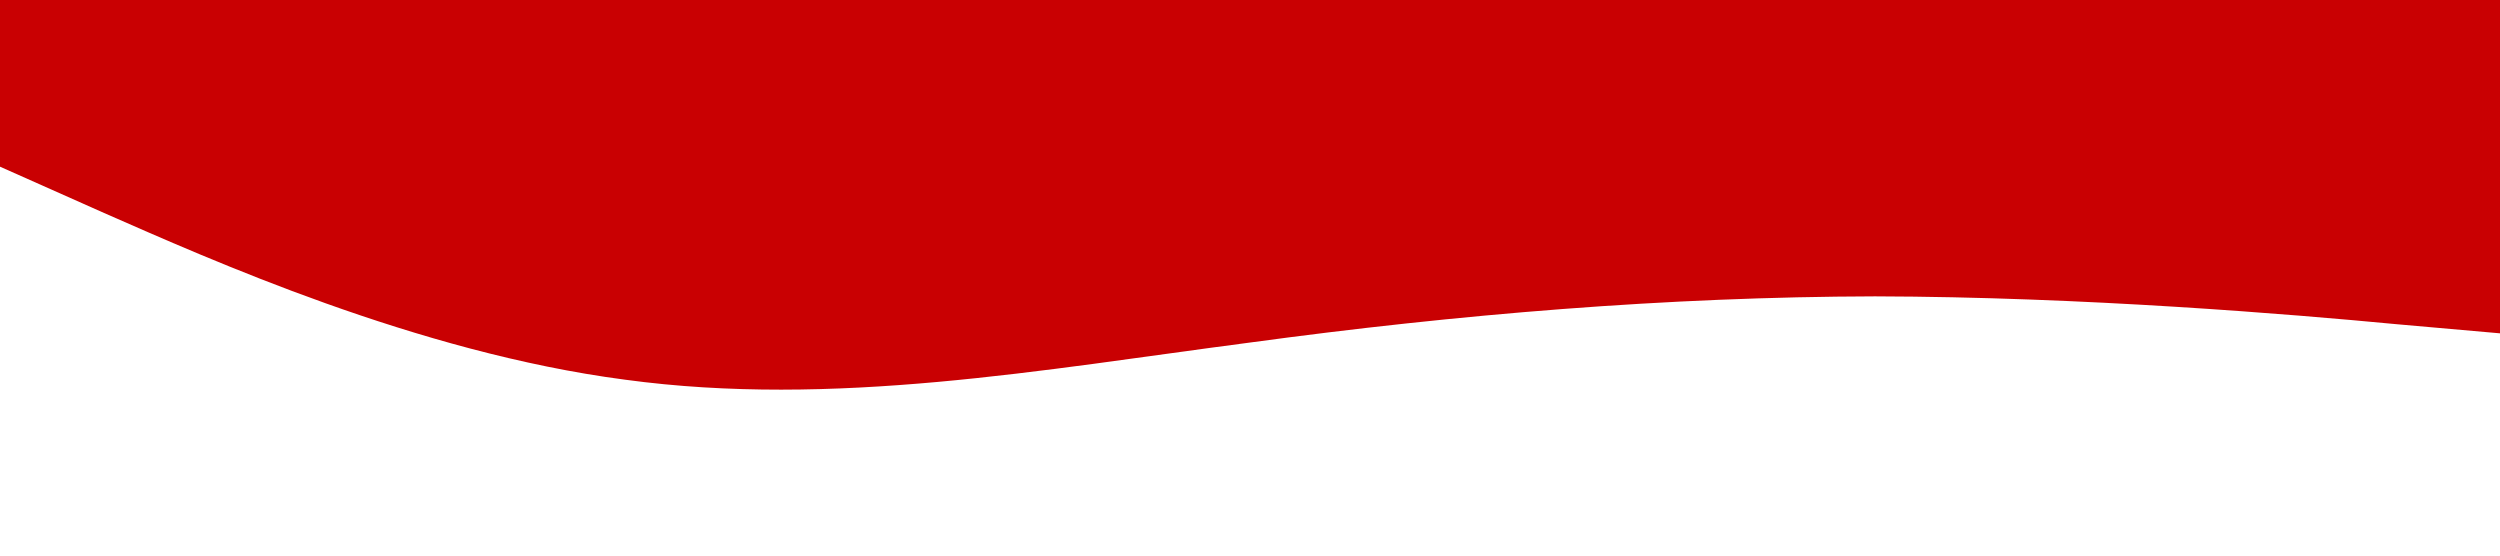
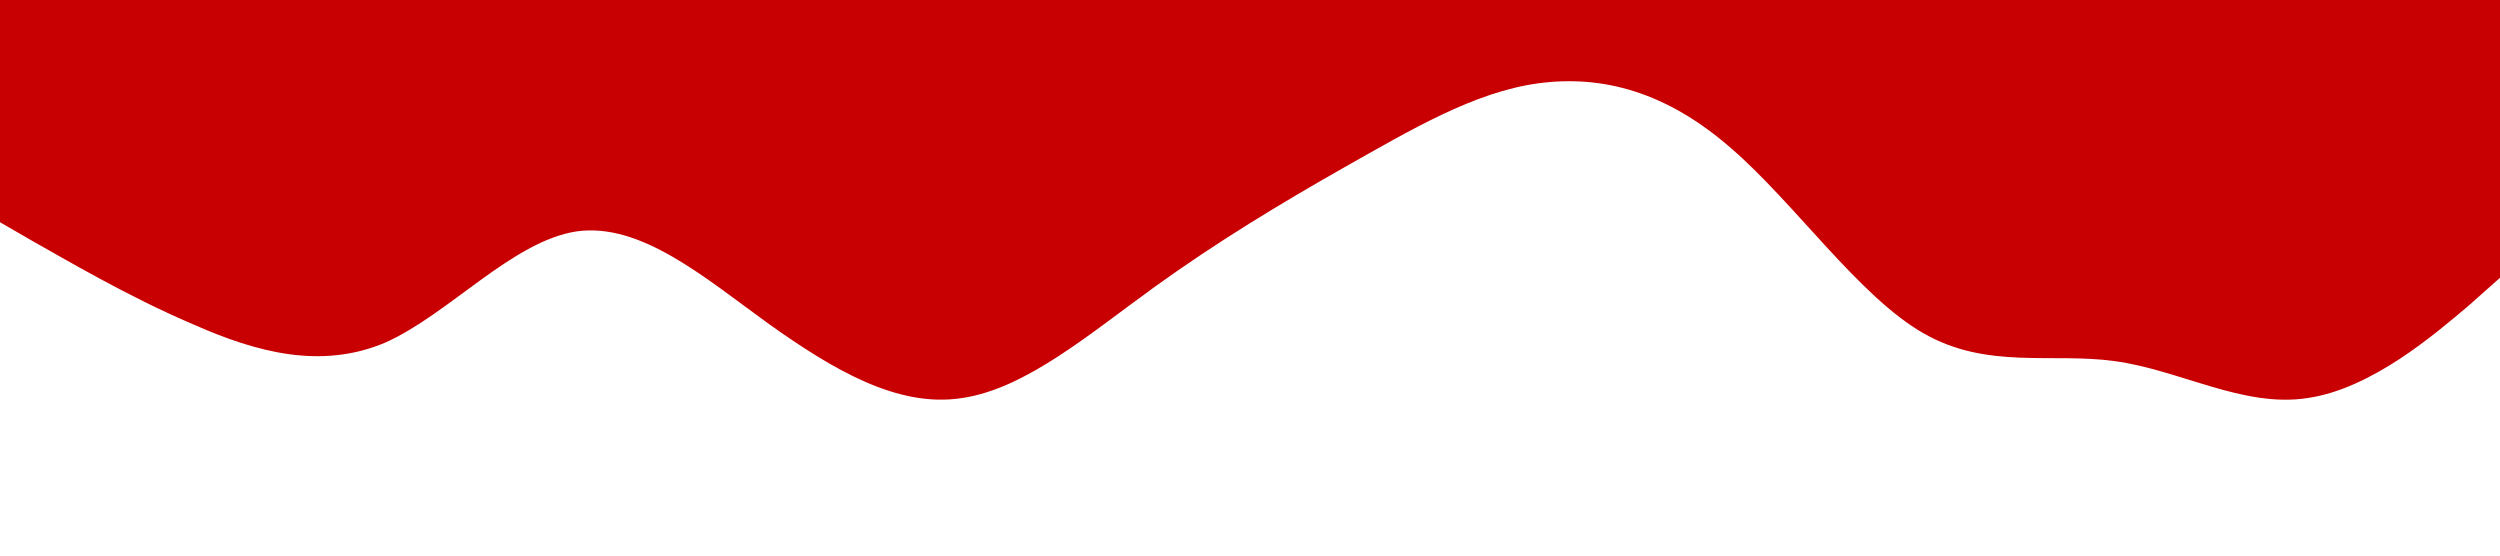
<svg xmlns="http://www.w3.org/2000/svg" viewBox="0 0 1440 320">
-   <path fill="#C90002" fill-opacity="1" d="M0,96L60,122.7C120,149,240,203,360,218.7C480,235,600,213,720,197.3C840,181,960,171,1080,170.7C1200,171,1320,181,1380,186.7L1440,192L1440,0L1380,0C1320,0,1200,0,1080,0C960,0,840,0,720,0C600,0,480,0,360,0C240,0,120,0,60,0L0,0Z" />
+   <path fill="#C90002" fill-opacity="1" d="M0,128L18.5,138.7C36.9,149,74,171,111,186.7C147.7,203,185,213,222,197.3C258.5,181,295,139,332,133.3C369.2,128,406,160,443,186.7C480,213,517,235,554,229.3C590.8,224,628,192,665,165.3C701.5,139,738,117,775,96C812.3,75,849,53,886,48C923.1,43,960,53,997,85.3C1033.8,117,1071,171,1108,192C1144.6,213,1182,203,1218,208C1255.4,213,1292,235,1329,229.3C1366.2,224,1403,192,1422,176L1440,160L1440,0L1421.5,0C1403.1,0,1366,0,1329,0C1292.3,0,1255,0,1218,0C1181.5,0,1145,0,1108,0C1070.8,0,1034,0,997,0C960,0,923,0,886,0C849.2,0,812,0,775,0C738.5,0,702,0,665,0C627.7,0,591,0,554,0C516.9,0,480,0,443,0C406.2,0,369,0,332,0C295.4,0,258,0,222,0C184.6,0,148,0,111,0C73.8,0,37,0,18,0L0,0Z" />
</svg>
